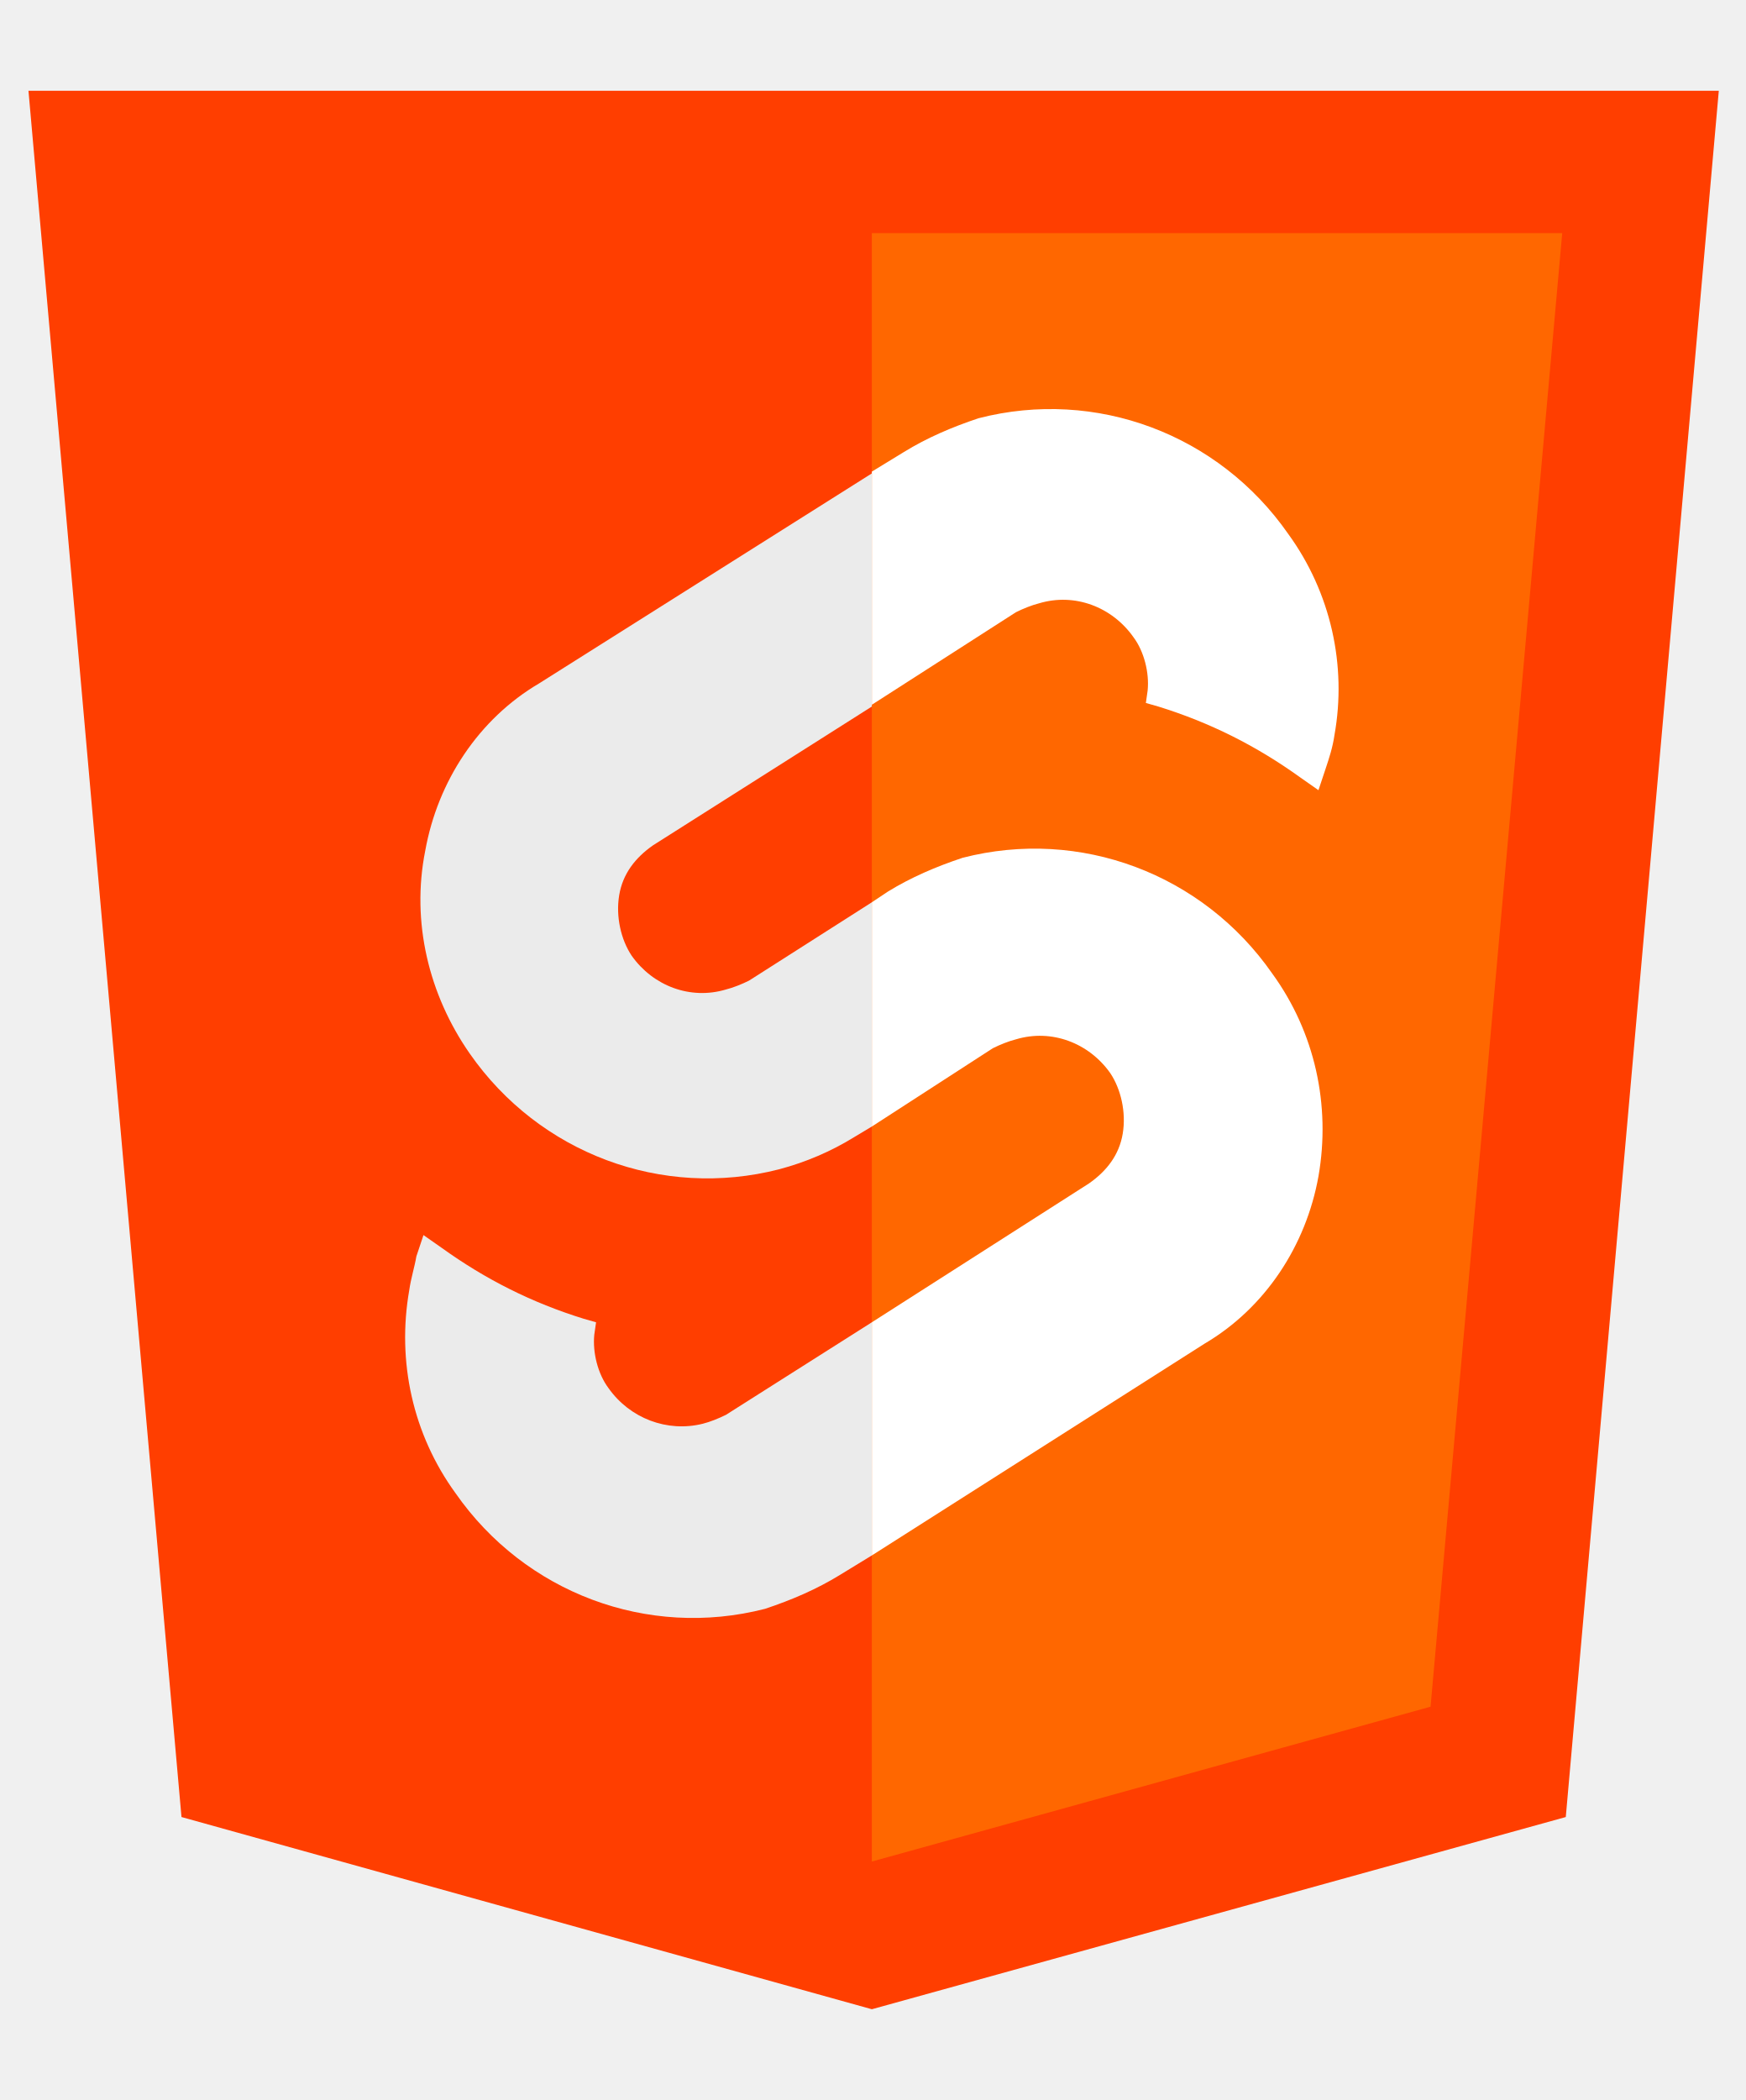
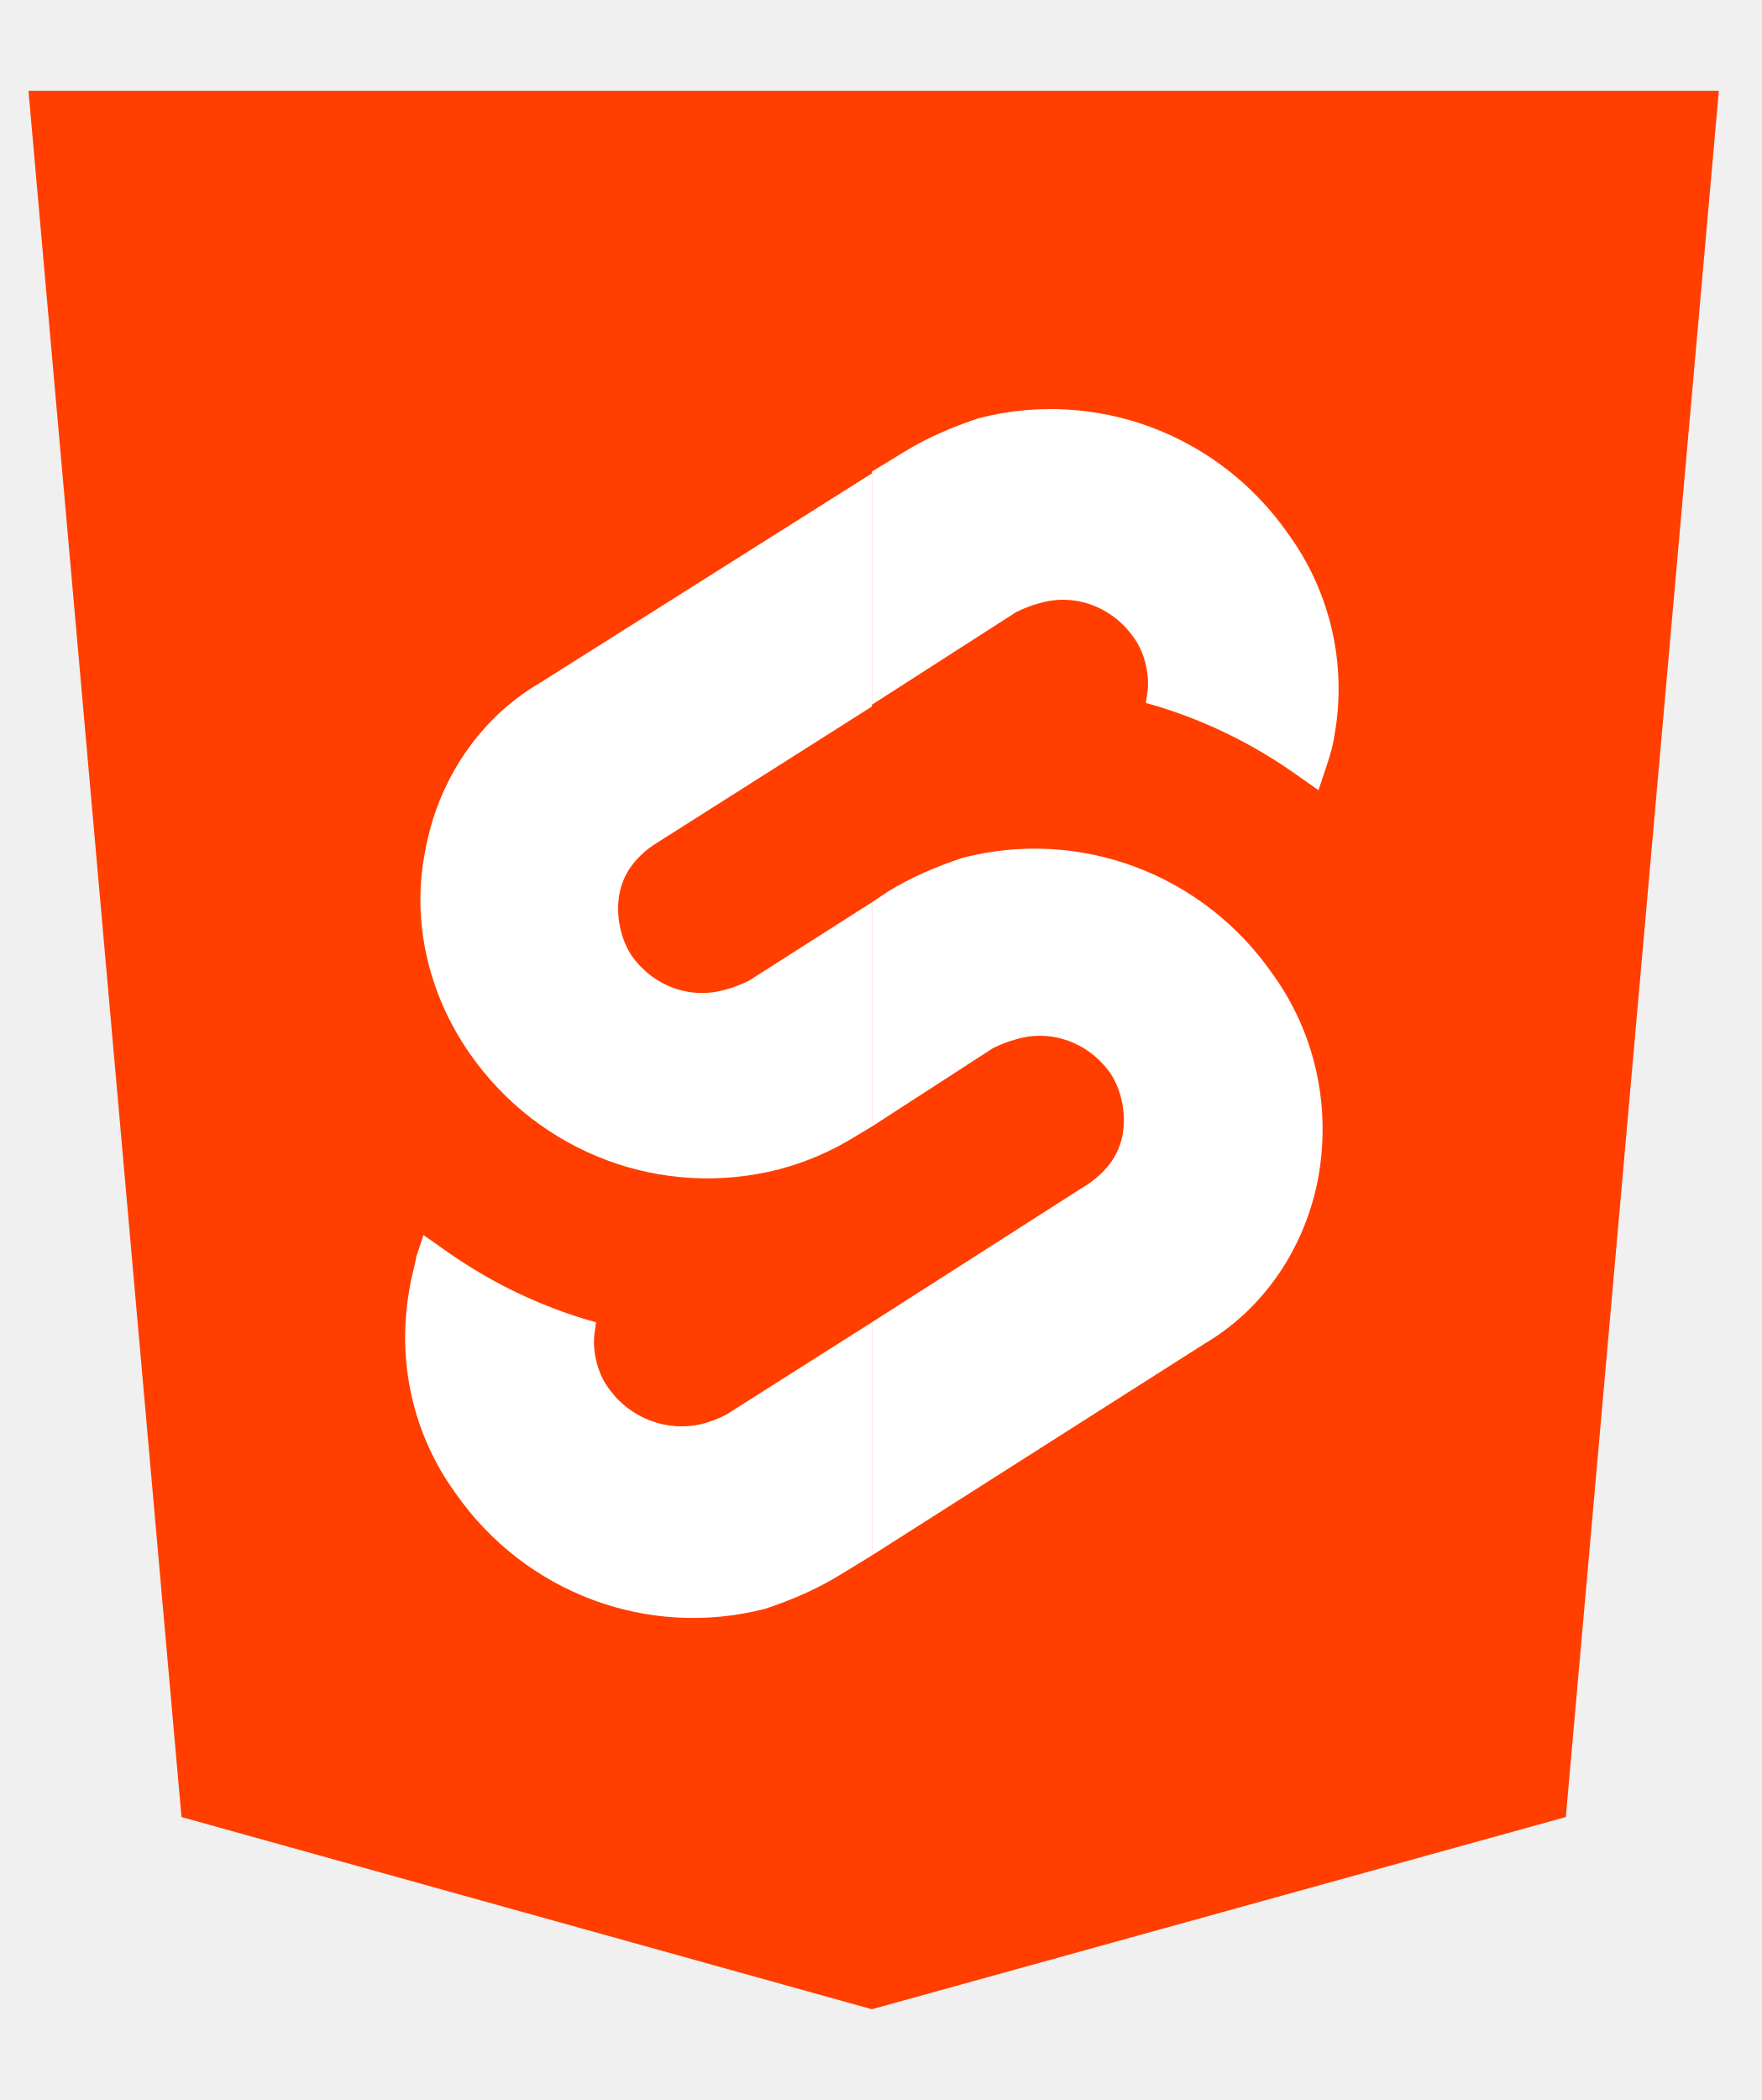
- <svg xmlns="http://www.w3.org/2000/svg" version="1.1" id="Layer_1" x="0px" y="0px" viewBox="0 0 98.1 118" style="enable-background:new 0 0 98.1 118;" xml:space="preserve">
-   <style type="text/css">
- 	.st0{fill:#FF3E00;}
- 	.st1{fill:#FF6700;}
- 	.st2{fill:#EBEBEB;}
- 	.st3{fill:#FFFFFF;}
- </style>
-   <path class="st0" d="M10.2,102.1l-8.6-97h95l-8.6,97l-39,10.8" />
-   <path class="st1" d="M49,104.6V13.1h38.8l-7.4,82.8" />
-   <path class="st2" d="M40.8,79.5c-0.4,0.2-0.9,0.4-1.3,0.5c-2,0.5-4.1-0.3-5.3-2c-0.6-0.8-0.9-2-0.8-3l0.1-0.7l-0.7-0.2  c-2.9-0.9-5.5-2.2-8-4l-1-0.7l-0.4,1.2c-0.1,0.6-0.3,1.2-0.4,1.9c-0.7,4,0.2,8.1,2.6,11.4c3.9,5.6,10.8,8.2,17.4,6.5  c1.5-0.5,2.9-1.1,4.2-1.9l1.8-1.1c0-4.3,0-8.7,0-13.1L40.8,79.5z" />
-   <path class="st2" d="M30.3,38.4c-3.4,2-5.7,5.5-6.4,9.4c-0.8,4,0.2,8.1,2.5,11.4c3.9,5.6,10.8,8.2,17.4,6.5c1.5-0.4,2.9-1,4.2-1.8  l1-0.6c0-4.2,0-8.4,0-12.6l-6.9,4.4c-0.4,0.2-0.9,0.4-1.3,0.5c-2,0.6-4.1-0.2-5.3-1.9c-0.6-0.9-0.9-2.2-0.7-3.4s0.9-2.1,1.9-2.8  L49,39.7c0-4.4,0-8.8,0-13.1L30.3,38.4z" />
-   <path class="st3" d="M72.4,30c-3.9-5.6-10.8-8.2-17.4-6.5c-1.5,0.5-2.9,1.1-4.2,1.9L49,26.5c0,4.3,0,8.7,0,13.1l8.1-5.2  c0.4-0.2,0.9-0.4,1.3-0.5c2-0.6,4.1,0.2,5.3,1.9c0.6,0.8,0.9,2,0.8,3l-0.1,0.7l0.7,0.2c2.9,0.9,5.5,2.2,8,4l1,0.7l0.4-1.2  c0.2-0.6,0.4-1.2,0.5-1.9C75.7,37.4,74.8,33.3,72.4,30z" />
-   <path class="st3" d="M55.8,58.9c0.4-0.2,0.9-0.4,1.3-0.5c2-0.6,4.1,0.2,5.3,1.9c0.6,0.9,0.9,2.2,0.7,3.4c-0.2,1.2-0.9,2.1-1.9,2.8  L49,74.3c0,4.4,0,8.8,0,13.1l18.7-11.9c3.4-2,5.7-5.5,6.4-9.4c0.7-4-0.2-8.1-2.6-11.4c-3.9-5.6-10.8-8.2-17.4-6.5  c-1.5,0.5-2.9,1.1-4.2,1.9L49,50.7c0,4.2,0,8.4,0,12.6L55.8,58.9z" />
+ <svg xmlns="http://www.w3.org/2000/svg" width="100%" height="100%" viewBox="0 0 99 118" version="1.1" xml:space="preserve" style="fill-rule:evenodd;clip-rule:evenodd;stroke-linejoin:round;stroke-miterlimit:2;">
+   <path d="M10.2,102.1L1.6,5.1L96.6,5.1L88,102.1L49,112.9" style="fill:rgb(255,62,0);fill-rule:nonzero;" />
+   <path d="M40.8,79.5C40.4,79.7 39.9,79.9 39.5,80C37.5,80.5 35.4,79.7 34.2,78C33.6,77.2 33.3,76 33.4,75L33.5,74.3L32.8,74.1C29.9,73.2 27.3,71.9 24.8,70.1L23.8,69.4L23.4,70.6C23.3,71.2 23.1,71.8 23,72.5C22.3,76.5 23.2,80.6 25.6,83.9C29.5,89.5 36.4,92.1 43,90.4C44.5,89.9 45.9,89.3 47.2,88.5L49,87.4L49,74.3L40.8,79.5Z" style="fill:white;fill-rule:nonzero;" />
+   <path d="M30.3,38.4C26.9,40.4 24.6,43.9 23.9,47.8C23.1,51.8 24.1,55.9 26.4,59.2C30.3,64.8 37.2,67.4 43.8,65.7C45.3,65.3 46.7,64.7 48,63.9L49,63.3L49,50.7L42.1,55.1C41.7,55.3 41.2,55.5 40.8,55.6C38.8,56.2 36.7,55.4 35.5,53.7C34.9,52.8 34.6,51.5 34.8,50.3C35,49.1 35.7,48.2 36.7,47.5L49,39.7L49,26.6L30.3,38.4Z" style="fill:white;fill-rule:nonzero;" />
+   <path d="M72.4,30C68.5,24.4 61.6,21.8 55,23.5C53.5,24 52.1,24.6 50.8,25.4L49,26.5L49,39.6L57.1,34.4C57.5,34.2 58,34 58.4,33.9C60.4,33.3 62.5,34.1 63.7,35.8C64.3,36.6 64.6,37.8 64.5,38.8L64.4,39.5L65.1,39.7C68,40.6 70.6,41.9 73.1,43.7L74.1,44.4L74.5,43.2C74.7,42.6 74.9,42 75,41.3C75.7,37.4 74.8,33.3 72.4,30Z" style="fill:white;fill-rule:nonzero;" />
+   <path d="M55.8,58.9C56.2,58.7 56.7,58.5 57.1,58.4C59.1,57.8 61.2,58.6 62.4,60.3C63,61.2 63.3,62.5 63.1,63.7C62.9,64.9 62.2,65.8 61.2,66.5L49,74.3L49,87.4L67.7,75.5C71.1,73.5 73.4,70 74.1,66.1C74.8,62.1 73.9,58 71.5,54.7C67.6,49.1 60.7,46.5 54.1,48.2C52.6,48.7 51.2,49.3 49.9,50.1L49,50.7L49,63.3L55.8,58.9Z" style="fill:white;fill-rule:nonzero;" />
</svg>
